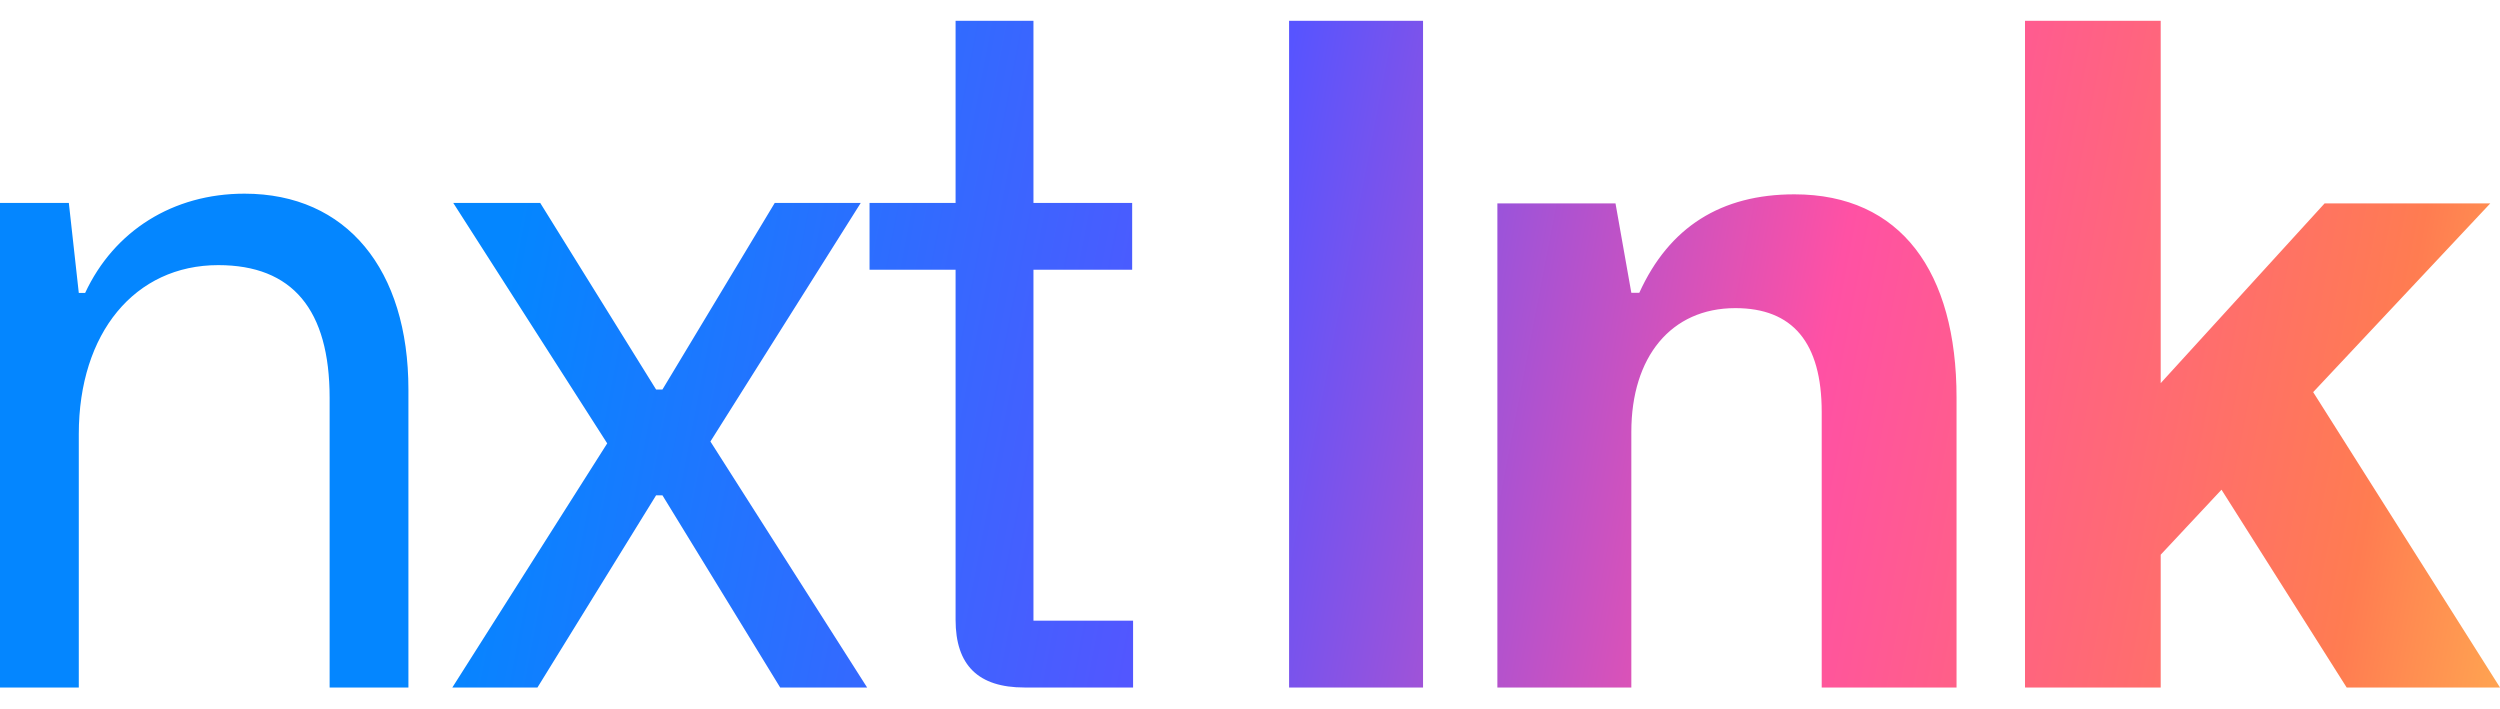
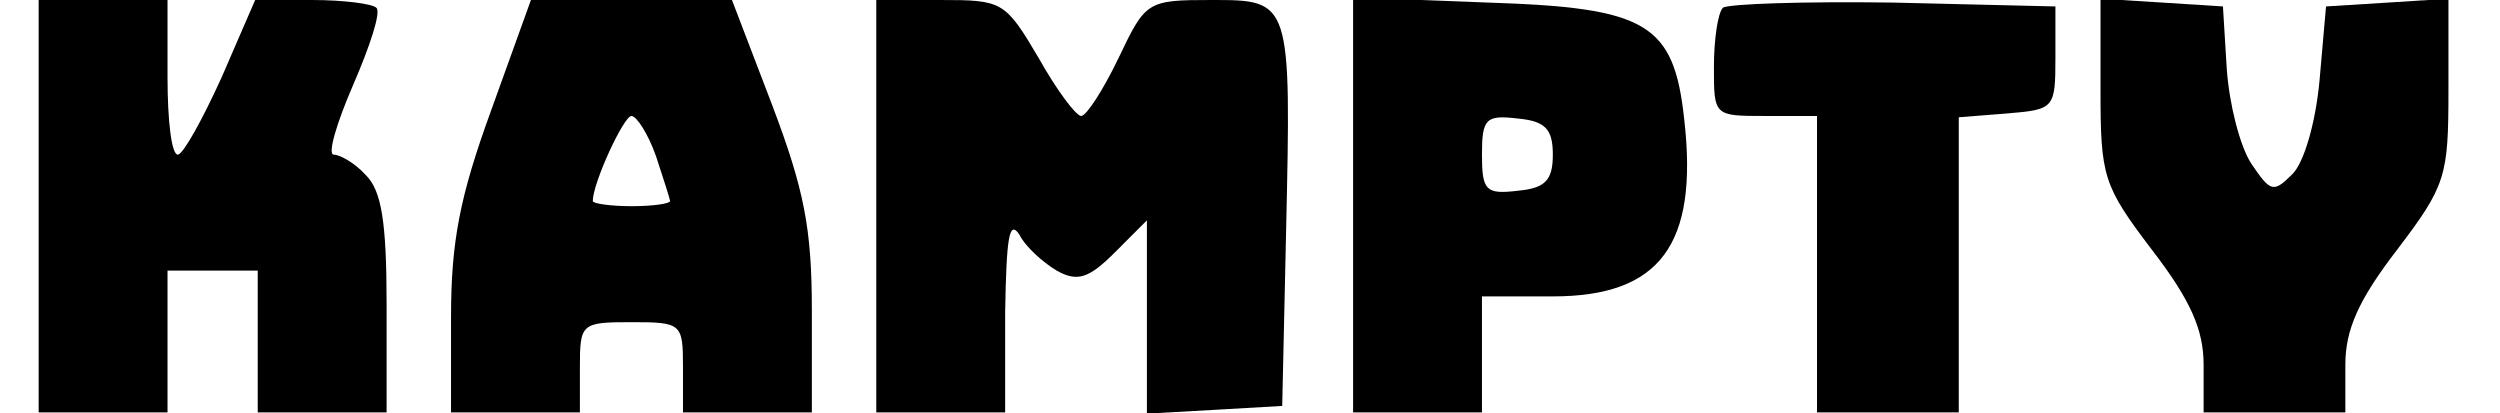
- <svg xmlns="http://www.w3.org/2000/svg" width="60" height="17" viewBox="0 0 60 17" fill="none">
-   <path fill-rule="evenodd" clip-rule="evenodd" d="M27.172 6.474H24.803V14.896H27.194V16.5H24.586C23.477 16.5 22.934 15.965 22.934 14.874V6.474H20.869V4.87H22.934V0.5H24.803V4.87H27.172V6.474ZM1.891 16.5V10.418C1.891 7.989 3.238 6.363 5.238 6.363C7.02 6.363 7.911 7.432 7.911 9.549V16.5H9.802V9.348C9.802 6.474 8.324 4.648 5.868 4.648C4.151 4.648 2.738 5.539 2.043 7.031H1.891L1.652 4.87H0V16.5H1.891ZM12.899 16.5L15.746 11.888H15.899L18.724 16.5H20.811L17.05 10.596L20.658 4.87H18.594L15.899 9.348H15.746L12.965 4.87H10.878L14.573 10.641L10.856 16.5H12.899ZM34.153 16.5V0.5H30.938V16.5H34.153ZM39.152 16.5V10.365C39.152 8.566 40.104 7.395 41.648 7.395C43.023 7.395 43.721 8.219 43.721 9.888V16.5H46.957V9.542C46.957 6.528 45.624 4.664 43.065 4.664C41.31 4.664 40.062 5.444 39.343 7.027H39.152L38.772 4.881H35.937V16.5H39.152ZM55.516 9.411L60 16.5H56.32L53.316 11.753L51.857 13.313V16.5H48.6V0.5H51.857V9.195L55.791 4.881H59.767L55.516 9.411Z" fill="url(#paint0_linear_37_77)" />
-   <defs>
-     <linearGradient id="paint0_linear_37_77" x1="7.612" y1="-0.45" x2="62.362" y2="10.071" gradientUnits="userSpaceOnUse">
-       <stop offset="0.104" stop-color="#0486FF" />
-       <stop offset="0.417" stop-color="#5754FF" />
-       <stop offset="0.667" stop-color="#FF51A4" />
-       <stop offset="0.91" stop-color="#FF7C51" />
-       <stop offset="1" stop-color="#FFAF51" />
-     </linearGradient>
-   </defs>
+ <svg xmlns="http://www.w3.org/2000/svg" version="1.0" width="194pt" height="32pt" viewBox="0 0 194 32" preserveAspectRatio="xMidYMid meet">
+   <g transform="translate(0,32) scale(0.1,-0.1)" fill="#000000" stroke="none">
+     <path d="M30 160 l0 -160 50 0 50 0 0 55 0 55 35 0 35 0 0 -55 0 -55 50 0 50 0 0 84 c0 64 -4 88 -16 100 -8 9 -20 16 -25 16 -5 0 2 24 15 54 13 30 22 57 18 60 -3 3 -25 6 -50 6 l-44 0 -26 -60 c-15 -33 -30 -60 -34 -60 -5 0 -8 27 -8 60 l0 60 -50 0 -50 0 0 -160z" />
+     <path d="M381 234 c-24 -66 -31 -101 -31 -160 l0 -74 50 0 50 0 0 35 c0 34 1 35 40 35 39 0 40 -1 40 -35 l0 -35 50 0 50 0 0 79 c0 64 -6 94 -31 160 l-31 81 -78 0 -78 0 -31 -86z m128 -35 c6 -18 11 -34 11 -35 0 -2 -13 -4 -30 -4 -16 0 -30 2 -30 4 0 14 24 66 30 66 4 0 13 -14 19 -31z" />
+     <path d="M680 160 l0 -160 50 0 50 0 0 78 c1 57 3 72 11 60 5 -10 19 -22 29 -28 16 -9 25 -6 45 14 l25 25 0 -75 0 -75 53 3 52 3 3 135 c4 180 4 180 -58 180 -50 0 -51 -1 -72 -45 -12 -25 -25 -45 -29 -45 -4 0 -19 20 -33 45 -26 44 -28 45 -76 45 l-50 0 0 -160z" />
+     <path d="M1050 161 l0 -161 50 0 50 0 0 45 0 45 55 0 c83 0 113 40 102 137 -8 75 -29 87 -152 91 l-105 4 0 -161z m155 39 c0 -20 -6 -26 -27 -28 -25 -3 -28 0 -28 28 0 28 3 31 28 28 21 -2 27 -8 27 -28z" />
+     <path d="M1337 314 c-4 -4 -7 -25 -7 -46 0 -38 0 -38 40 -38 l40 0 0 -115 0 -115 55 0 55 0 0 114 0 115 38 3 c36 3 37 4 37 43 l0 40 -126 3 c-69 1 -128 -1 -132 -4z" />
+     <path d="M1630 250 c0 -67 2 -74 40 -124 30 -39 40 -62 40 -89 l0 -37 55 0 55 0 0 37 c0 27 10 50 40 89 38 50 40 57 40 124 l0 71 -47 -3 -48 -3 -5 -57 c-3 -33 -12 -64 -21 -73 -15 -15 -17 -14 -32 8 -9 14 -17 46 -19 73 l-3 49 -47 3 -48 3 0 -71z" />
+   </g>
</svg>
